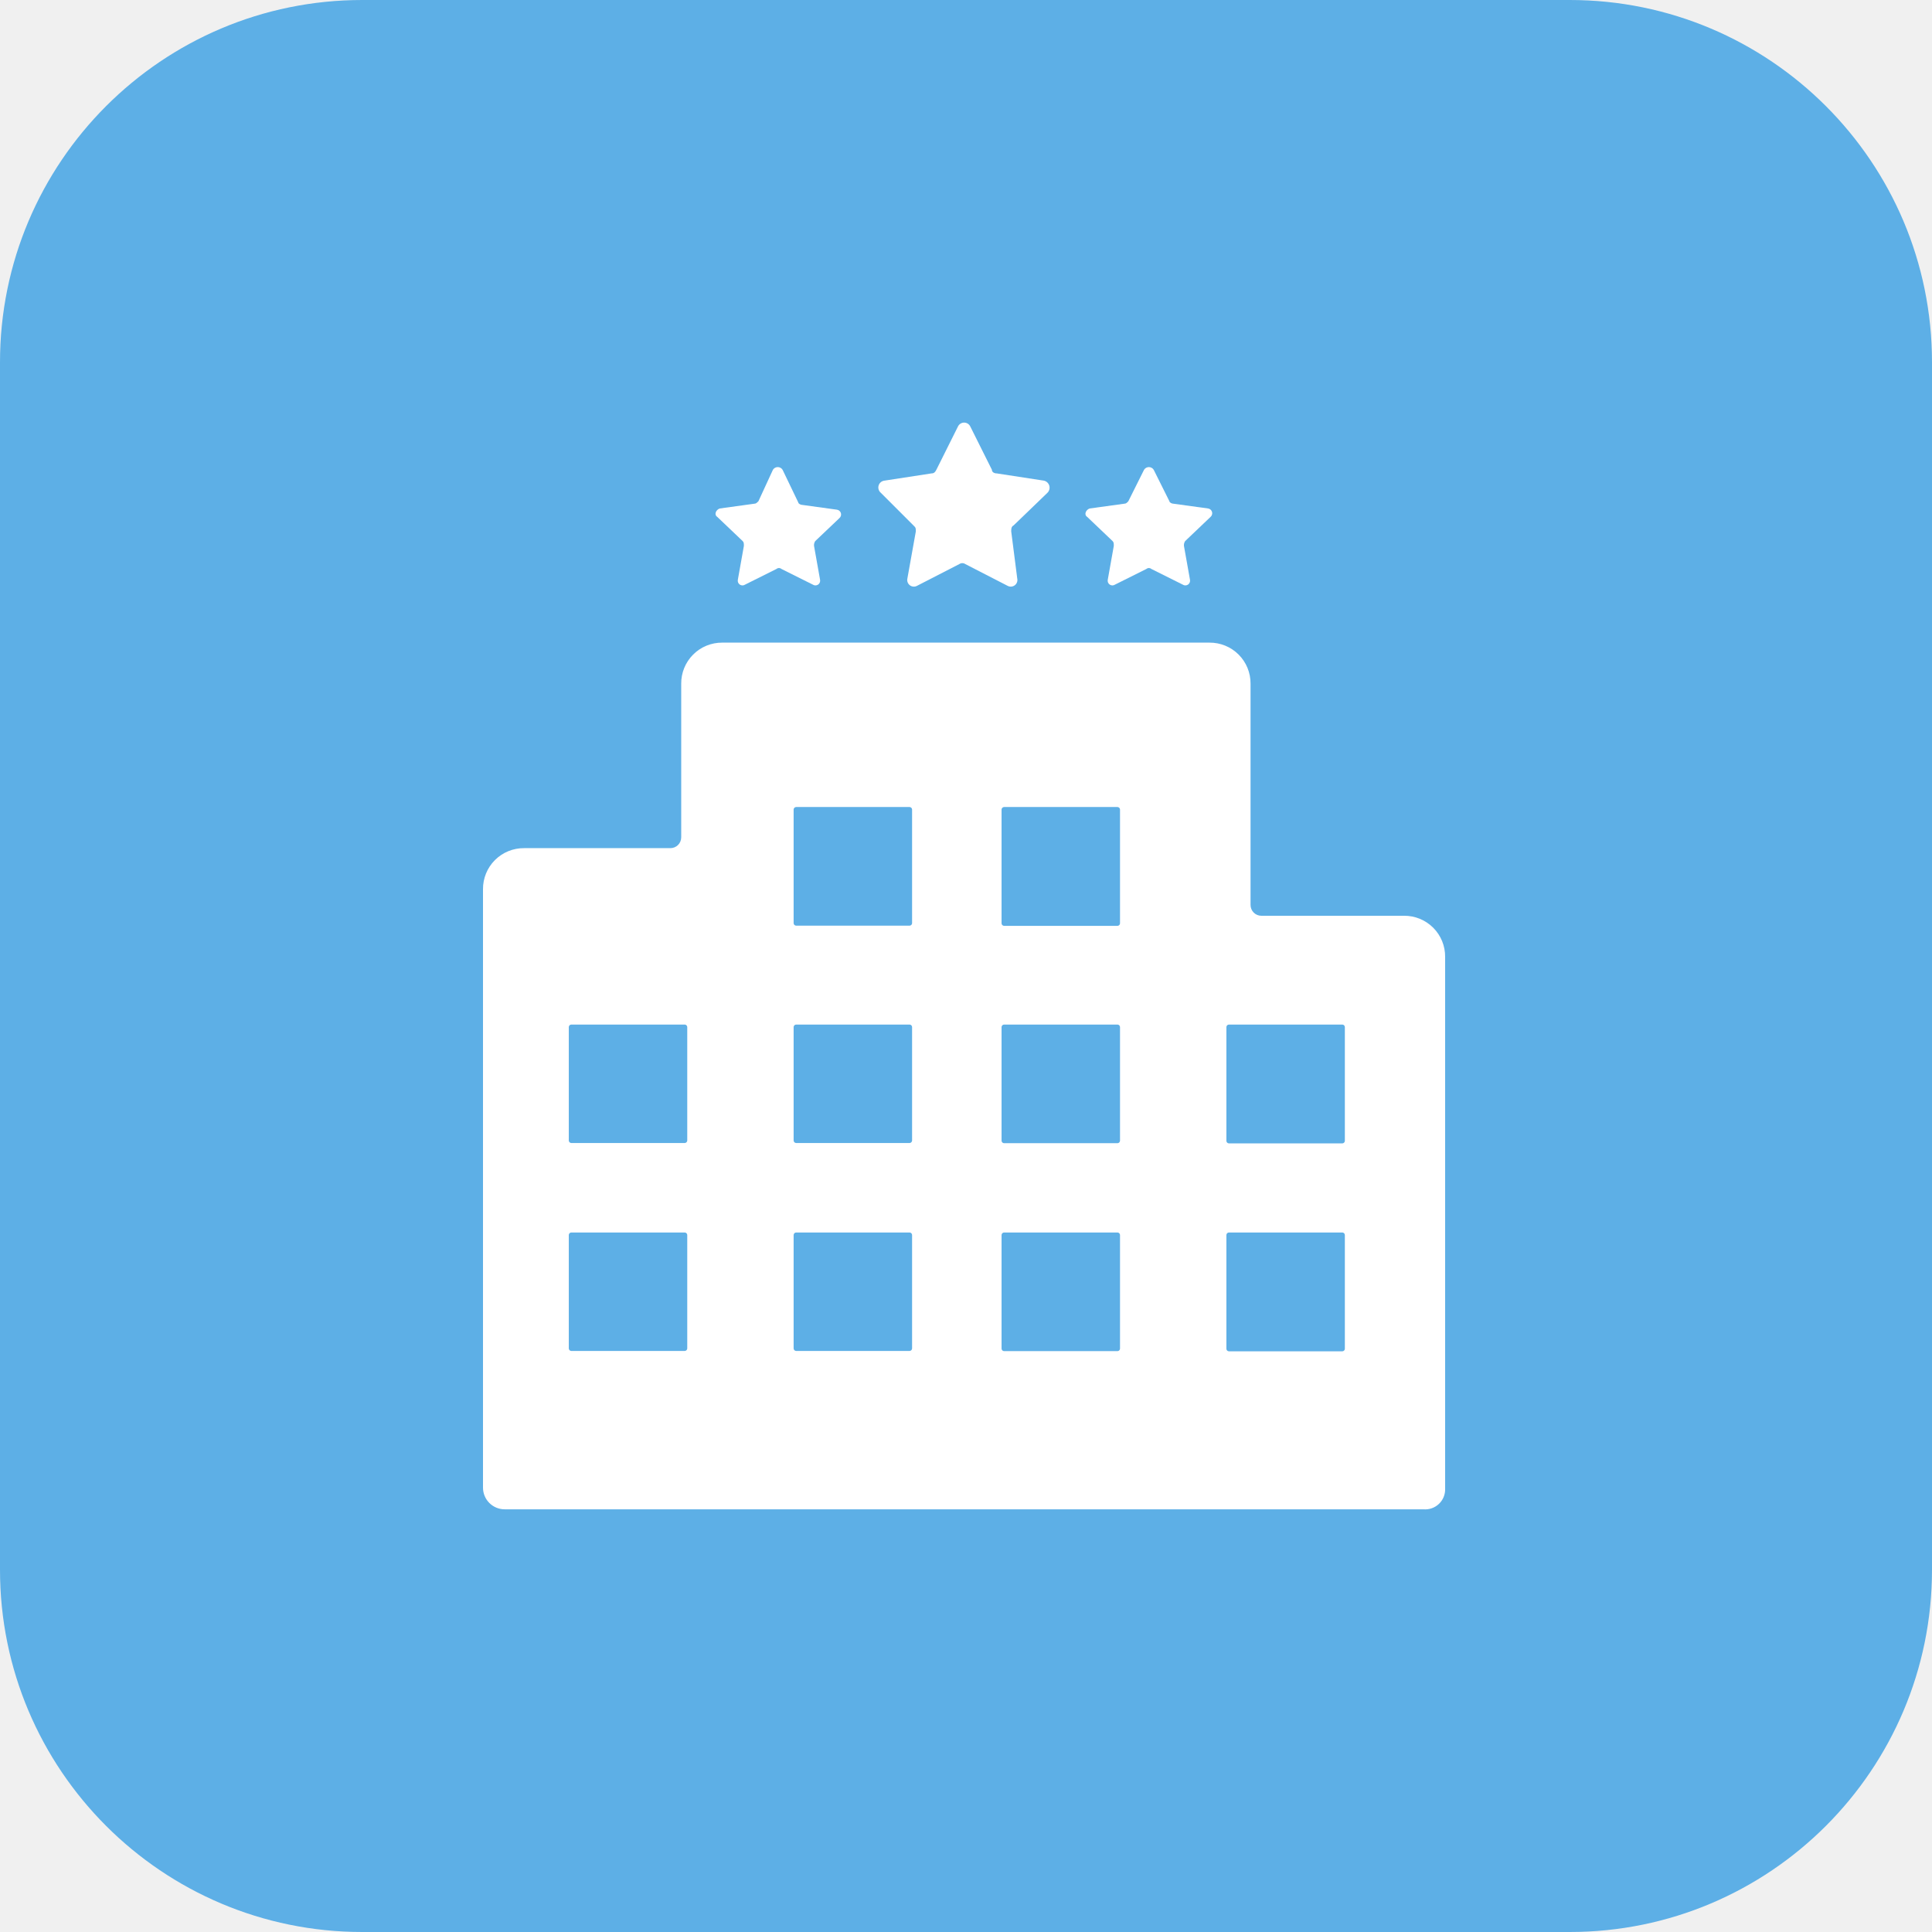
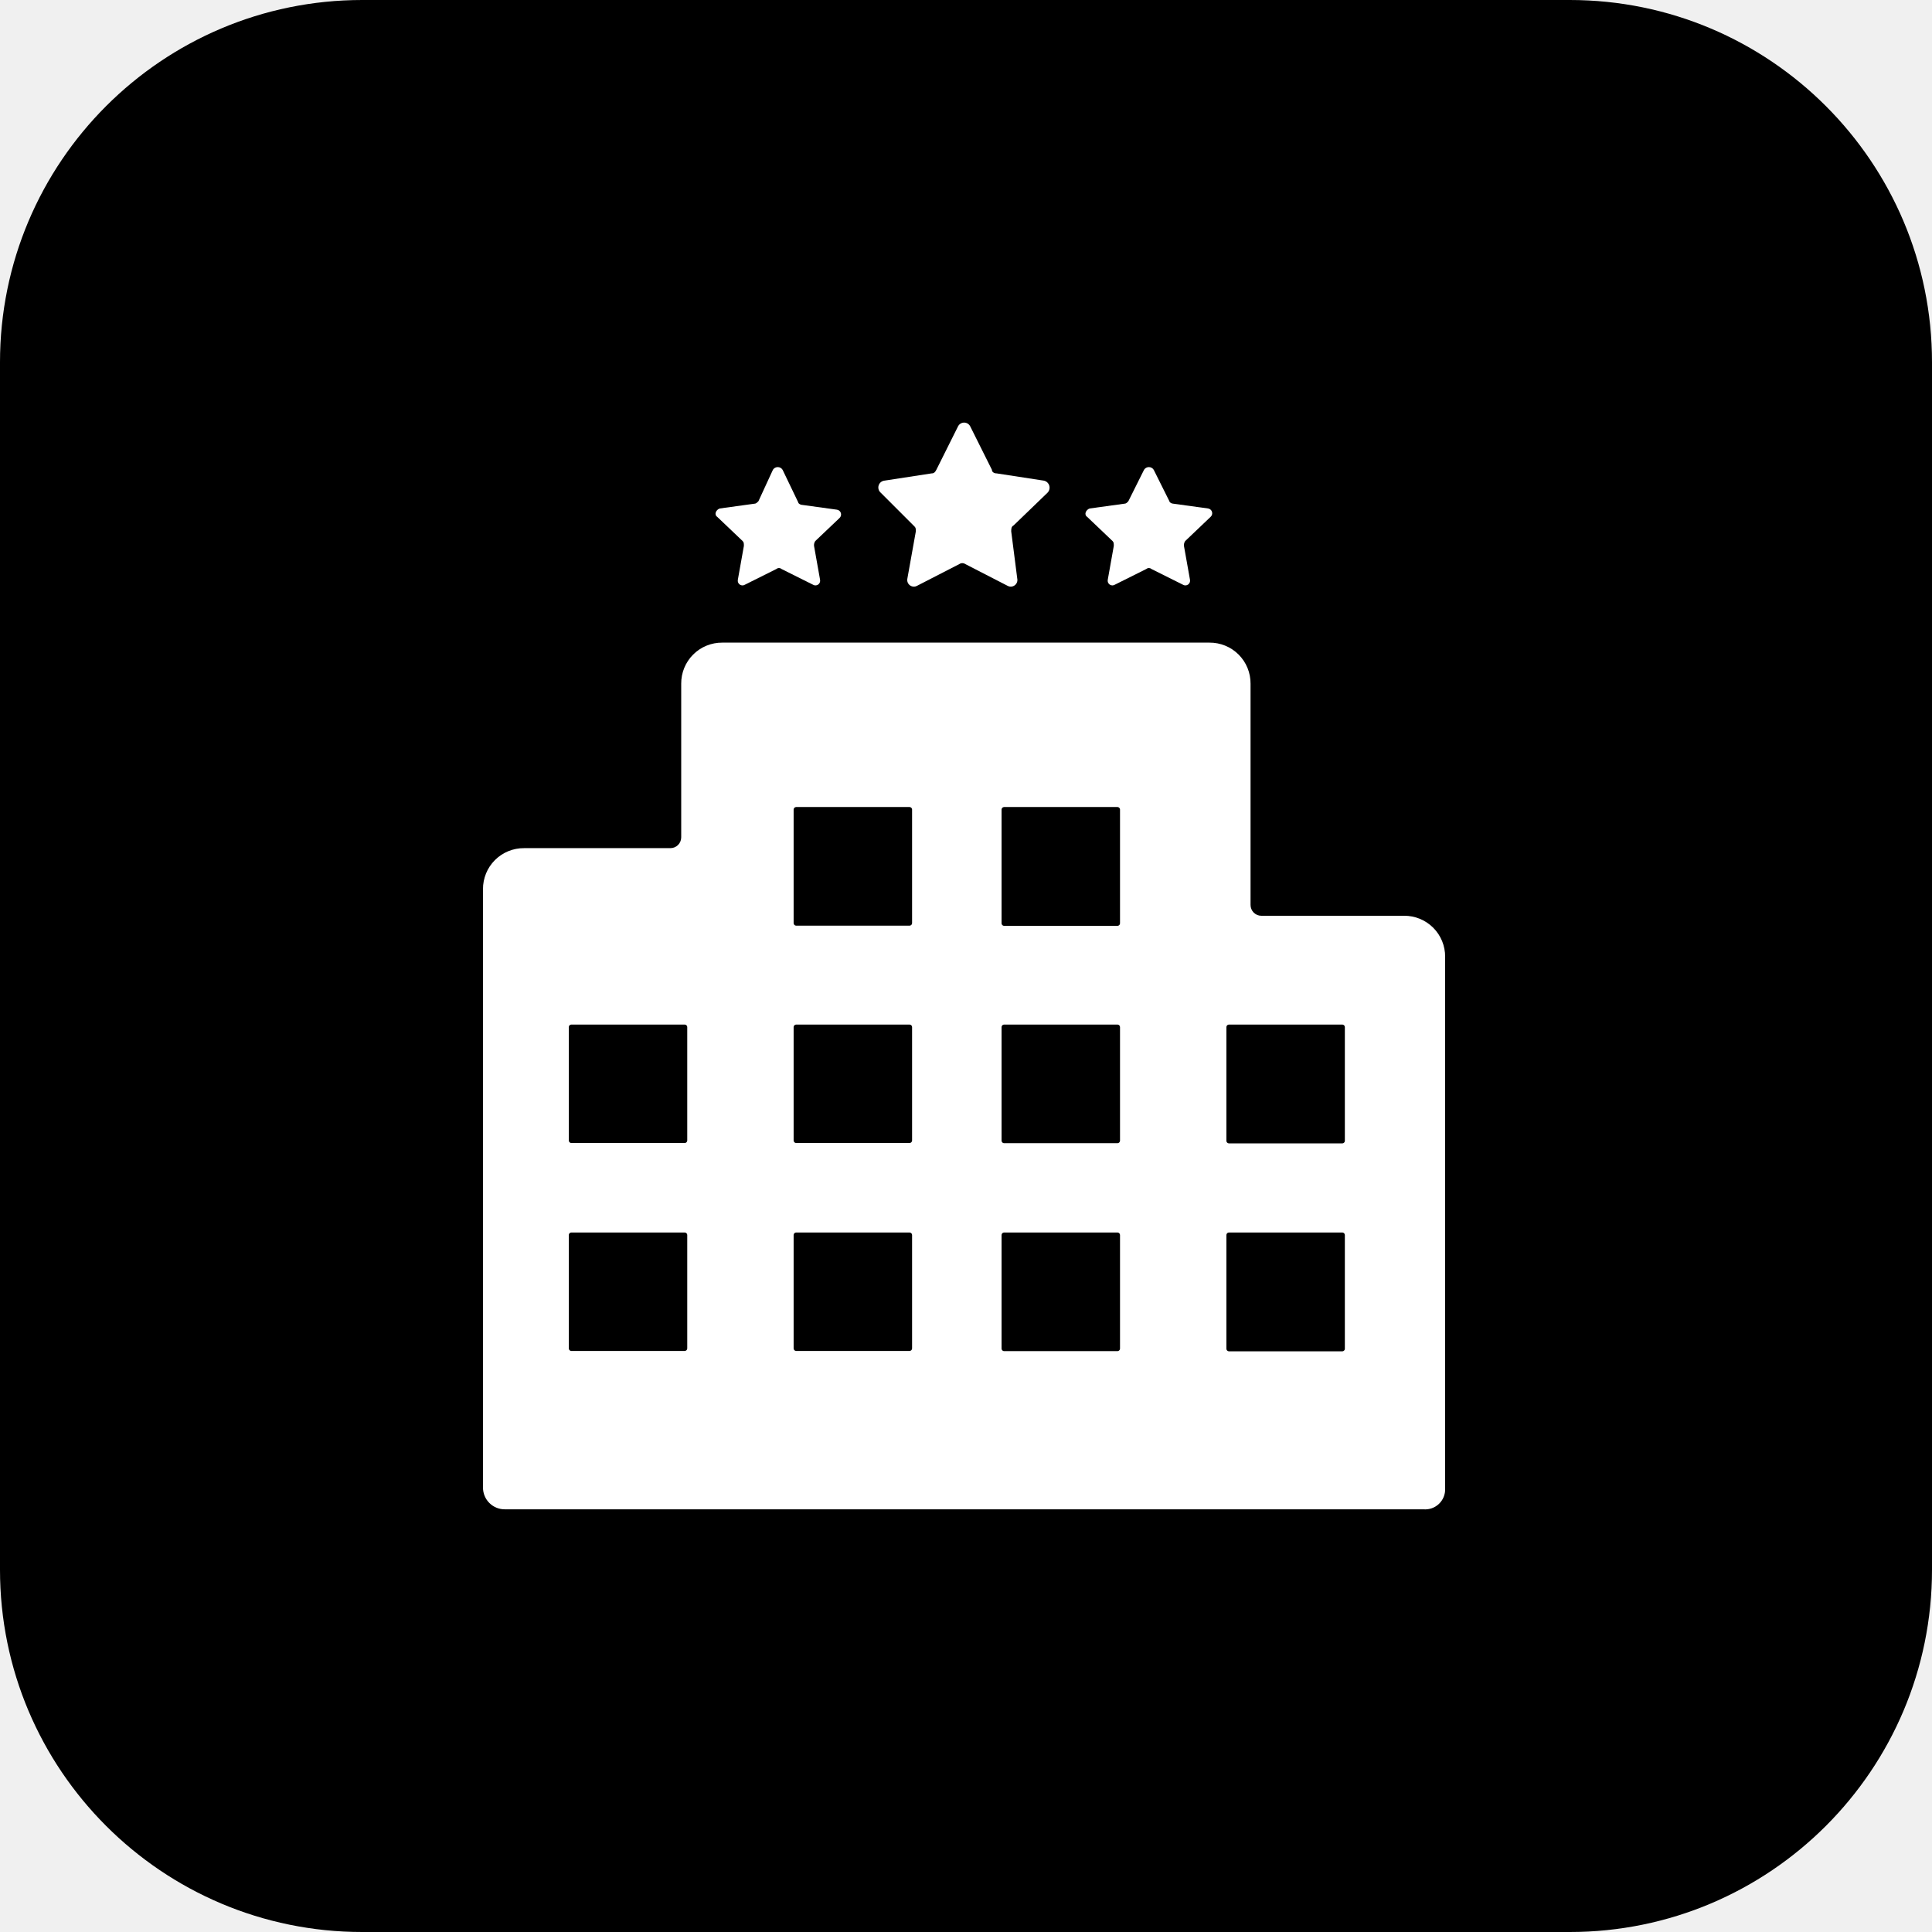
<svg xmlns="http://www.w3.org/2000/svg" viewBox="0 0 32 32">
  <g data-name="Group 7732" transform="translate(-478 -1975)">
-     <rect data-name="Rectangle 3463" width="32" height="32" rx="6" transform="translate(478 1975)" style="fill:#5dafe6" />
+     <rect data-name="Rectangle 3463" width="32" height="32" rx="6" transform="translate(478 1975)" style="fill:currentColor" />
    <g data-name="Group 524">
      <path data-name="Path 219" d="M26.136 37.214v-8.809a.675.675 0 0 0-.681-.681h-2.362a.179.179 0 0 1-.18-.18v-3.663a.675.675 0 0 0-.681-.681h-8.068a.675.675 0 0 0-.681.681v2.543a.179.179 0 0 1-.18.18h-2.422a.675.675 0 0 0-.681.681v9.91a.359.359 0 0 0 .36.36h15.216a.331.331 0 0 0 .36-.341zm-12.553-2.322a.043.043 0 0 1-.04.04h-1.882a.043.043 0 0 1-.04-.04V33.01a.043.043 0 0 1 .04-.04h1.882a.043.043 0 0 1 .04.04zm0-3.444a.043.043 0 0 1-.04.04h-1.882a.043.043 0 0 1-.04-.04v-1.882a.043.043 0 0 1 .04-.04h1.882a.043.043 0 0 1 .04.04zm3.724 3.444a.043.043 0 0 1-.04.04h-1.882a.043.043 0 0 1-.04-.04V33.01a.043.043 0 0 1 .04-.04h1.882a.043.043 0 0 1 .04.04zm0-3.444a.043.043 0 0 1-.04.04h-1.882a.043.043 0 0 1-.04-.04v-1.882a.043.043 0 0 1 .04-.04h1.882a.043.043 0 0 1 .04.04zm0-3.6a.043.043 0 0 1-.04.04h-1.882a.043.043 0 0 1-.04-.04v-1.885a.043.043 0 0 1 .04-.04h1.882a.043.043 0 0 1 .04.04zm3.444 7.047a.043.043 0 0 1-.04.04h-1.882a.043.043 0 0 1-.04-.04V33.01a.043.043 0 0 1 .04-.04h1.882a.043.043 0 0 1 .04.04v1.882zm0-3.444a.043.043 0 0 1-.04.04h-1.882a.043.043 0 0 1-.04-.04v-1.885a.043.043 0 0 1 .04-.04h1.882a.043.043 0 0 1 .04.04v1.882zm0-3.6a.043.043 0 0 1-.04.04h-1.882a.043.043 0 0 1-.04-.04v-1.888a.043.043 0 0 1 .04-.04h1.882a.043.043 0 0 1 .04.04v1.882zm3.724 7.047a.043.043 0 0 1-.04.04h-1.882a.043.043 0 0 1-.04-.04V33.01a.043.043 0 0 1 .04-.04h1.882a.043.043 0 0 1 .04.04zm0-3.444a.043.043 0 0 1-.04.04h-1.882a.043.043 0 0 1-.04-.04v-1.888a.043.043 0 0 1 .04-.04h1.882a.043.043 0 0 1 .04.04z" transform="translate(475.8 1962.444)" style="fill:#fff" />
      <path data-name="Path 220" d="M45.693 6.161a.119.119 0 0 0-.06-.2l-.781-.12c-.04 0-.08-.02-.08-.06l-.36-.721a.113.113 0 0 0-.2 0l-.36.721c-.02.04-.04.06-.08.06l-.781.12a.114.114 0 0 0-.06.2l.561.561c.02.02.02.04.02.08l-.14.781a.11.11 0 0 0 .16.12l.7-.36a.089.089 0 0 1 .1 0l.7.36a.11.11 0 0 0 .16-.12l-.1-.781c0-.04 0-.08.04-.1z" transform="translate(449.657 1977)" style="fill:#fff" />
      <path data-name="Path 221" d="M31.5 9.521a.08.08 0 0 0-.04-.14l-.581-.08c-.02 0-.06-.02-.06-.04l-.26-.541a.094.094 0 0 0-.16 0l-.24.521c-.02.02-.04.04-.06.04l-.581.08c-.06.02-.1.1-.04.14l.42.4c.02.02.02.04.02.08l-.1.561a.078.078 0 0 0 .12.08l.521-.26a.061.061 0 0 1 .08 0l.521.26a.078.078 0 0 0 .12-.08l-.1-.561a.12.12 0 0 1 .02-.08z" transform="translate(460.403 1974.061)" style="fill:#fff" />
      <path data-name="Path 222" d="m60.7 9.281-.581.08c-.06.02-.1.1-.04.14l.42.4c.02.02.02.04.02.08l-.1.561a.078.078 0 0 0 .12.08l.521-.26a.061.061 0 0 1 .08 0l.521.26a.078.078 0 0 0 .12-.08l-.1-.561a.12.12 0 0 1 .02-.08l.42-.4a.08.08 0 0 0-.04-.14l-.581-.08c-.02 0-.06-.02-.06-.04l-.26-.521a.094.094 0 0 0-.16 0l-.26.521c-.018.02-.038.04-.06.04z" transform="translate(435.929 1974.061)" style="fill:#fff" />
    </g>
  </g>
</svg>
